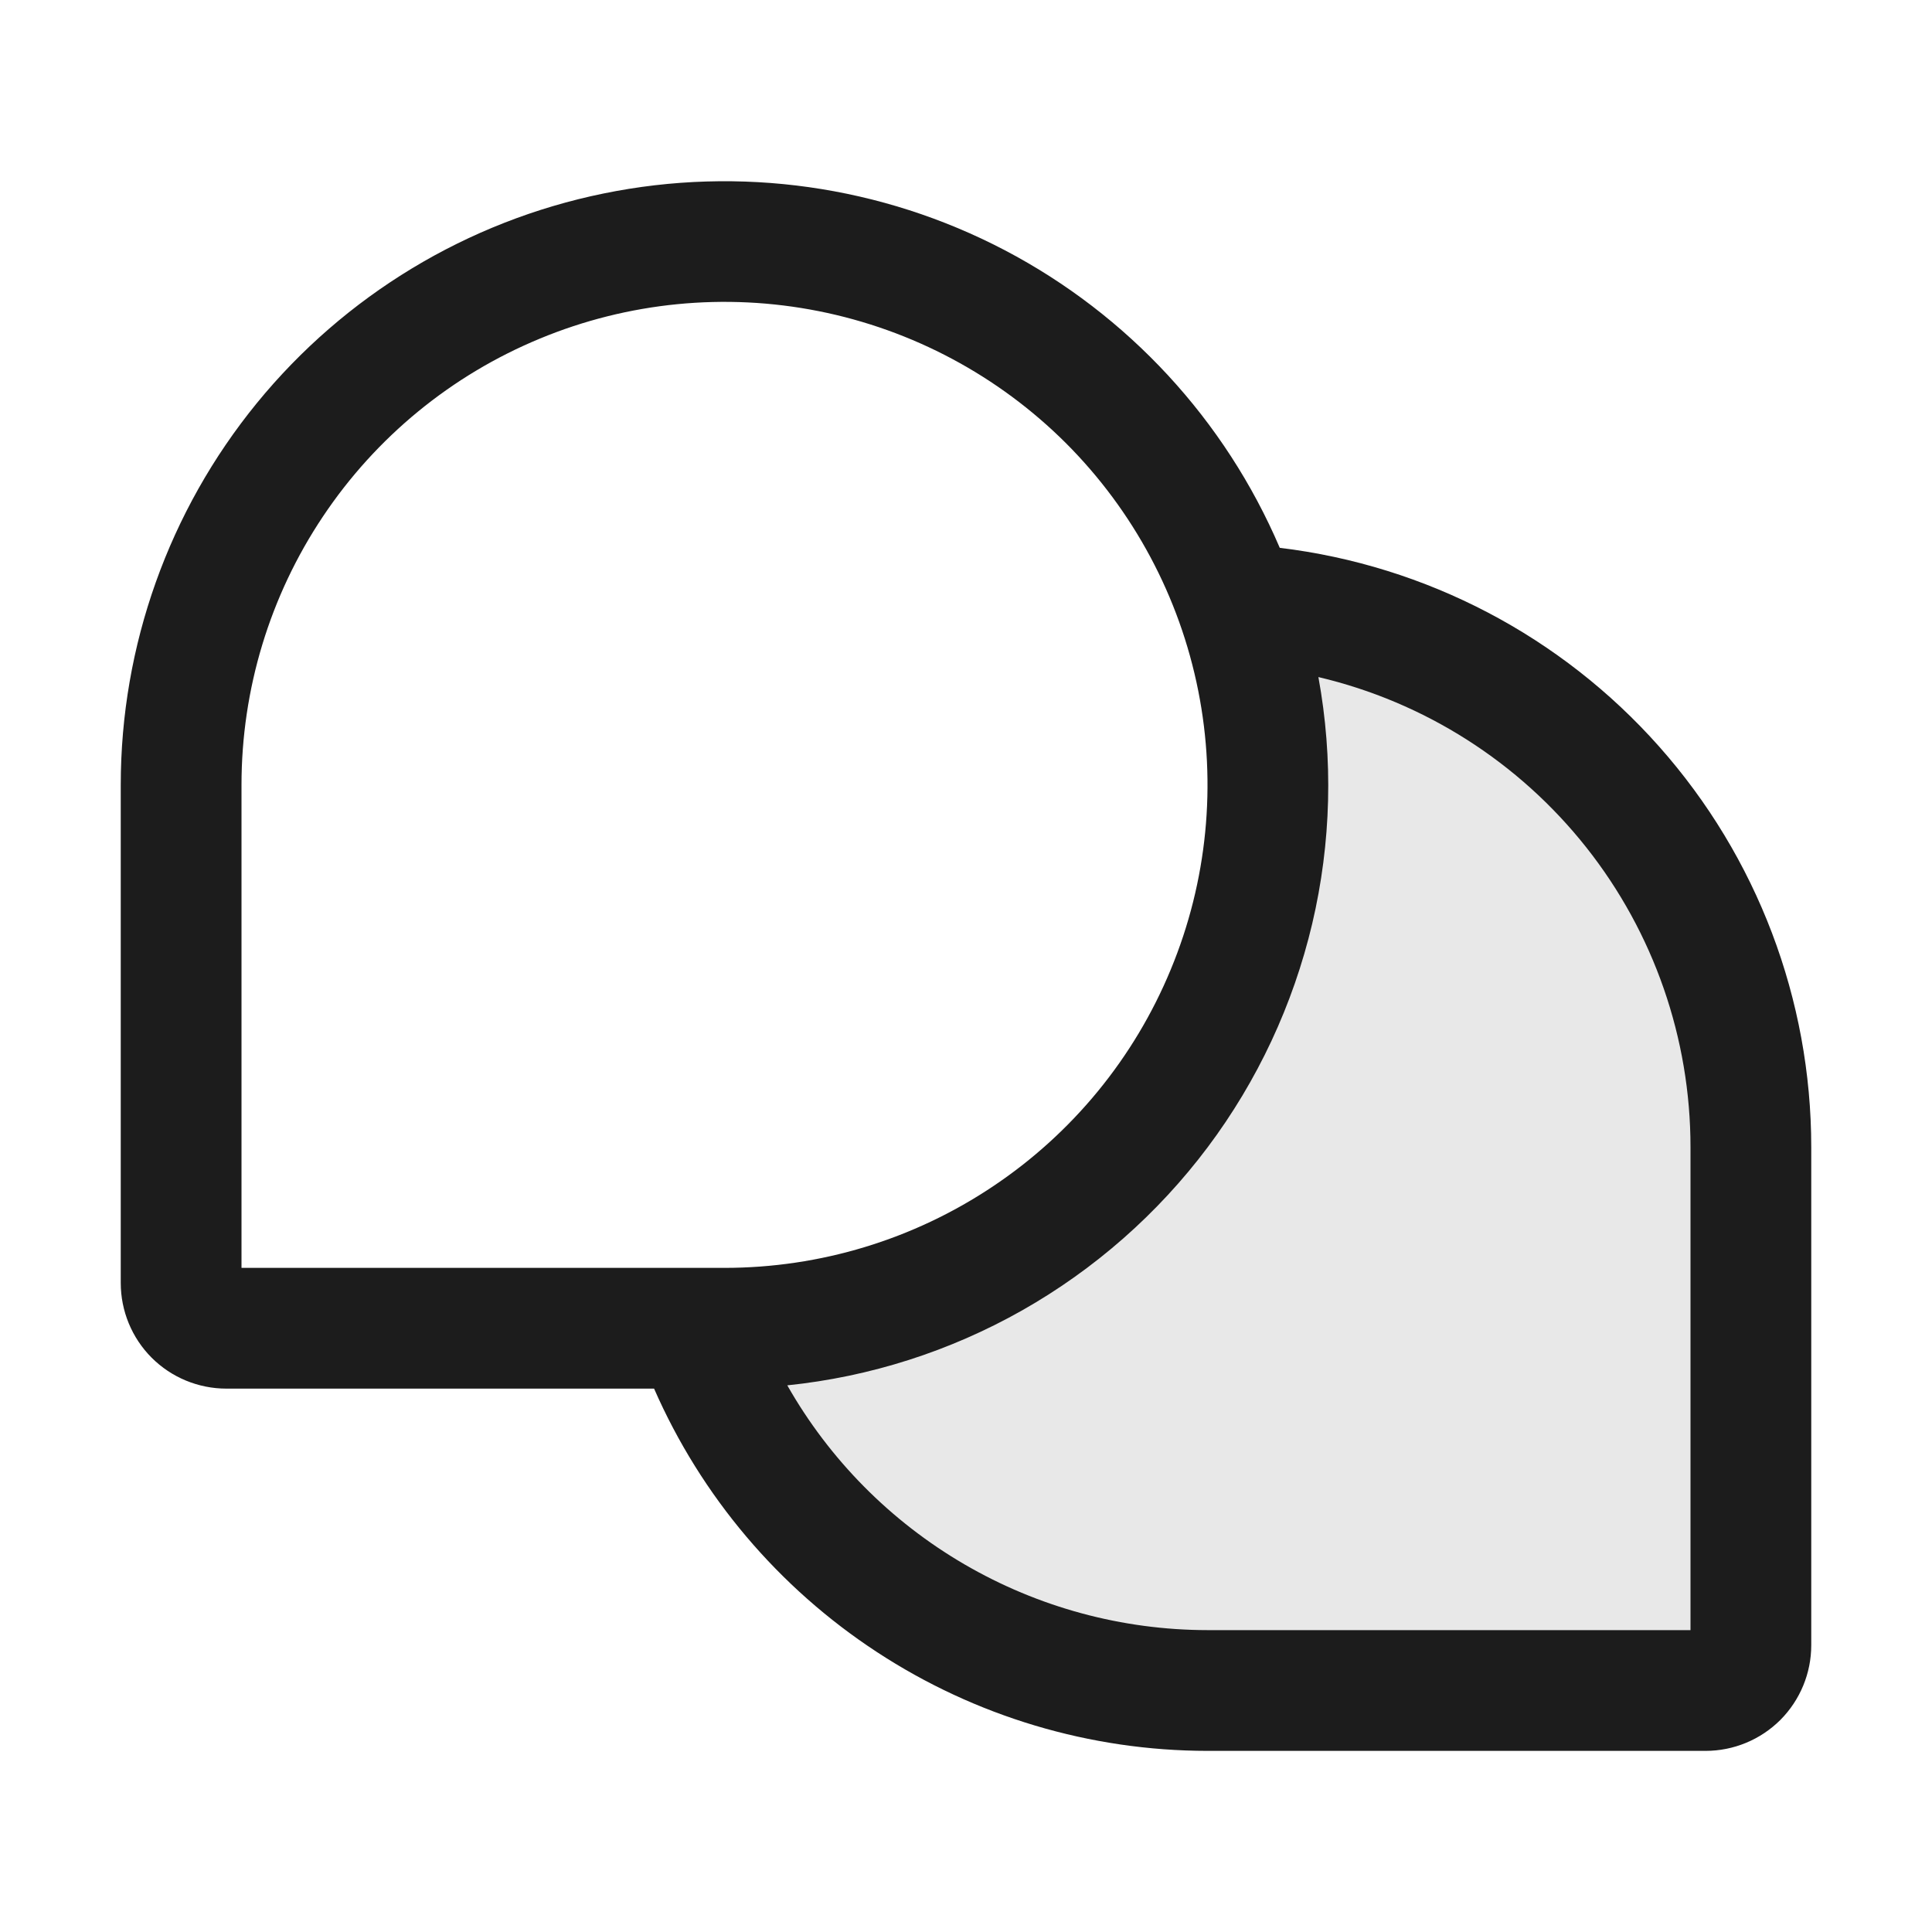
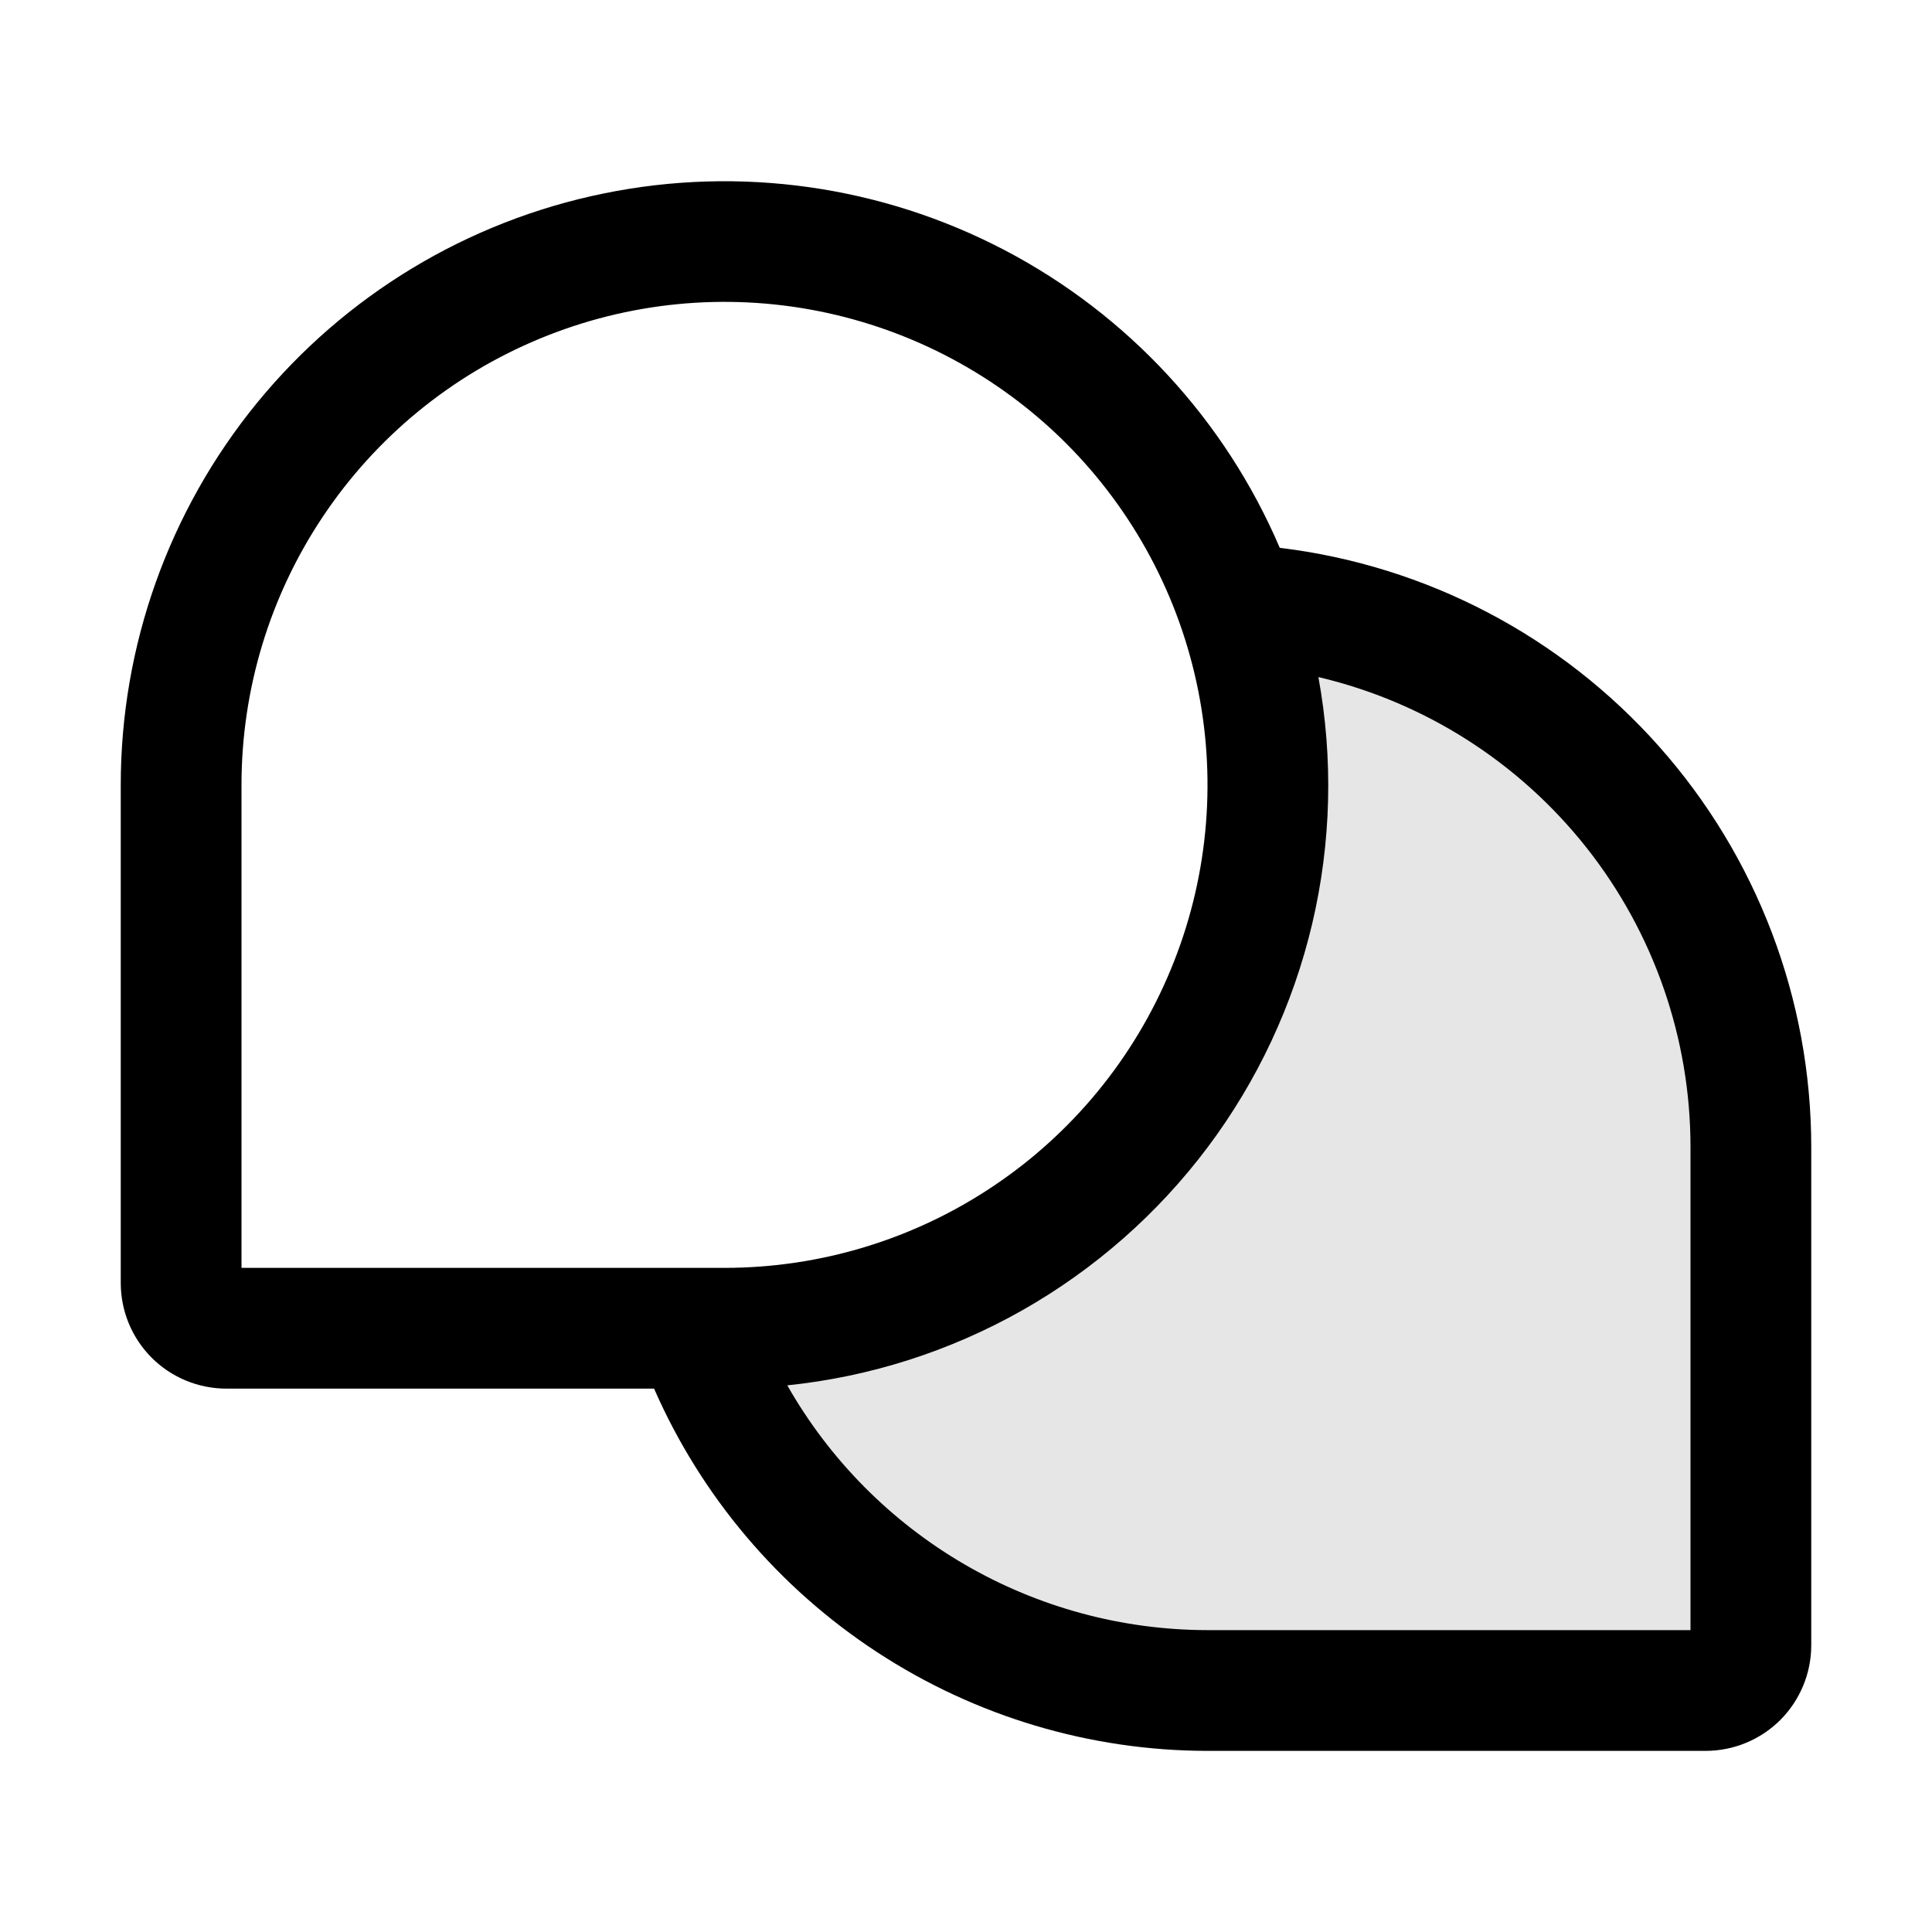
<svg xmlns="http://www.w3.org/2000/svg" width="20" height="20" viewBox="0 0 20 20" fill="none">
-   <path d="M18.125 11.875V17.031C18.125 17.156 18.076 17.275 17.988 17.363C17.9 17.451 17.781 17.5 17.656 17.5H12.5C11.336 17.5 10.202 17.14 9.252 16.468C8.302 15.797 7.583 14.847 7.195 13.75H7.5C8.992 13.75 10.423 13.157 11.477 12.102C12.532 11.048 13.125 9.617 13.125 8.125C13.125 7.49 13.018 6.859 12.807 6.259C14.243 6.338 15.595 6.964 16.584 8.008C17.573 9.053 18.125 10.437 18.125 11.875Z" fill="#1C1C1C" fill-opacity="0.1" />
-   <path d="M13.248 5.671C12.682 4.347 11.677 3.259 10.401 2.59C9.126 1.922 7.658 1.714 6.248 2.003C4.837 2.291 3.569 3.058 2.658 4.174C1.748 5.289 1.25 6.685 1.25 8.125V13.281C1.25 13.571 1.365 13.85 1.57 14.055C1.775 14.26 2.054 14.375 2.344 14.375H6.771C7.259 15.489 8.06 16.436 9.078 17.102C10.095 17.768 11.284 18.124 12.5 18.125H17.656C17.946 18.125 18.224 18.01 18.43 17.805C18.635 17.599 18.75 17.321 18.75 17.031V11.875C18.75 10.347 18.19 8.872 17.176 7.729C16.162 6.586 14.765 5.854 13.248 5.671ZM2.5 8.125C2.5 7.136 2.793 6.169 3.343 5.347C3.892 4.525 4.673 3.884 5.587 3.506C6.5 3.127 7.506 3.028 8.475 3.221C9.445 3.414 10.336 3.89 11.036 4.589C11.735 5.289 12.211 6.18 12.404 7.15C12.597 8.119 12.498 9.125 12.119 10.038C11.741 10.952 11.1 11.733 10.278 12.282C9.456 12.832 8.489 13.125 7.5 13.125H2.5V8.125ZM17.5 16.875H12.5C11.616 16.874 10.748 16.639 9.984 16.194C9.22 15.749 8.587 15.11 8.15 14.341C9.006 14.253 9.834 13.988 10.583 13.564C11.332 13.139 11.985 12.565 12.502 11.876C13.018 11.188 13.386 10.4 13.584 9.562C13.781 8.725 13.803 7.855 13.648 7.009C14.745 7.267 15.722 7.889 16.421 8.772C17.12 9.655 17.5 10.749 17.5 11.875V16.875Z" fill="#1C1C1C" />
+   <path d="M18.125 11.875V17.031C18.125 17.156 18.076 17.275 17.988 17.363C17.9 17.451 17.781 17.5 17.656 17.5H12.5C11.336 17.5 10.202 17.14 9.252 16.468C8.302 15.797 7.583 14.847 7.195 13.75H7.5C8.992 13.75 10.423 13.157 11.477 12.102C12.532 11.048 13.125 9.617 13.125 8.125C13.125 7.49 13.018 6.859 12.807 6.259C14.243 6.338 15.595 6.964 16.584 8.008C17.573 9.053 18.125 10.437 18.125 11.875Z" fill="currentColor" fill-opacity="0.1" />
+   <path d="M13.248 5.671C12.682 4.347 11.677 3.259 10.401 2.59C9.126 1.922 7.658 1.714 6.248 2.003C4.837 2.291 3.569 3.058 2.658 4.174C1.748 5.289 1.25 6.685 1.25 8.125V13.281C1.25 13.571 1.365 13.85 1.57 14.055C1.775 14.26 2.054 14.375 2.344 14.375H6.771C7.259 15.489 8.06 16.436 9.078 17.102C10.095 17.768 11.284 18.124 12.5 18.125H17.656C17.946 18.125 18.224 18.01 18.43 17.805C18.635 17.599 18.75 17.321 18.75 17.031V11.875C18.75 10.347 18.19 8.872 17.176 7.729C16.162 6.586 14.765 5.854 13.248 5.671ZM2.5 8.125C2.5 7.136 2.793 6.169 3.343 5.347C3.892 4.525 4.673 3.884 5.587 3.506C6.5 3.127 7.506 3.028 8.475 3.221C9.445 3.414 10.336 3.89 11.036 4.589C11.735 5.289 12.211 6.18 12.404 7.15C12.597 8.119 12.498 9.125 12.119 10.038C11.741 10.952 11.1 11.733 10.278 12.282C9.456 12.832 8.489 13.125 7.5 13.125H2.5V8.125ZM17.5 16.875H12.5C11.616 16.874 10.748 16.639 9.984 16.194C9.22 15.749 8.587 15.11 8.15 14.341C9.006 14.253 9.834 13.988 10.583 13.564C11.332 13.139 11.985 12.565 12.502 11.876C13.018 11.188 13.386 10.4 13.584 9.562C13.781 8.725 13.803 7.855 13.648 7.009C14.745 7.267 15.722 7.889 16.421 8.772C17.12 9.655 17.5 10.749 17.5 11.875V16.875Z" fill="currentColor" />
</svg>
